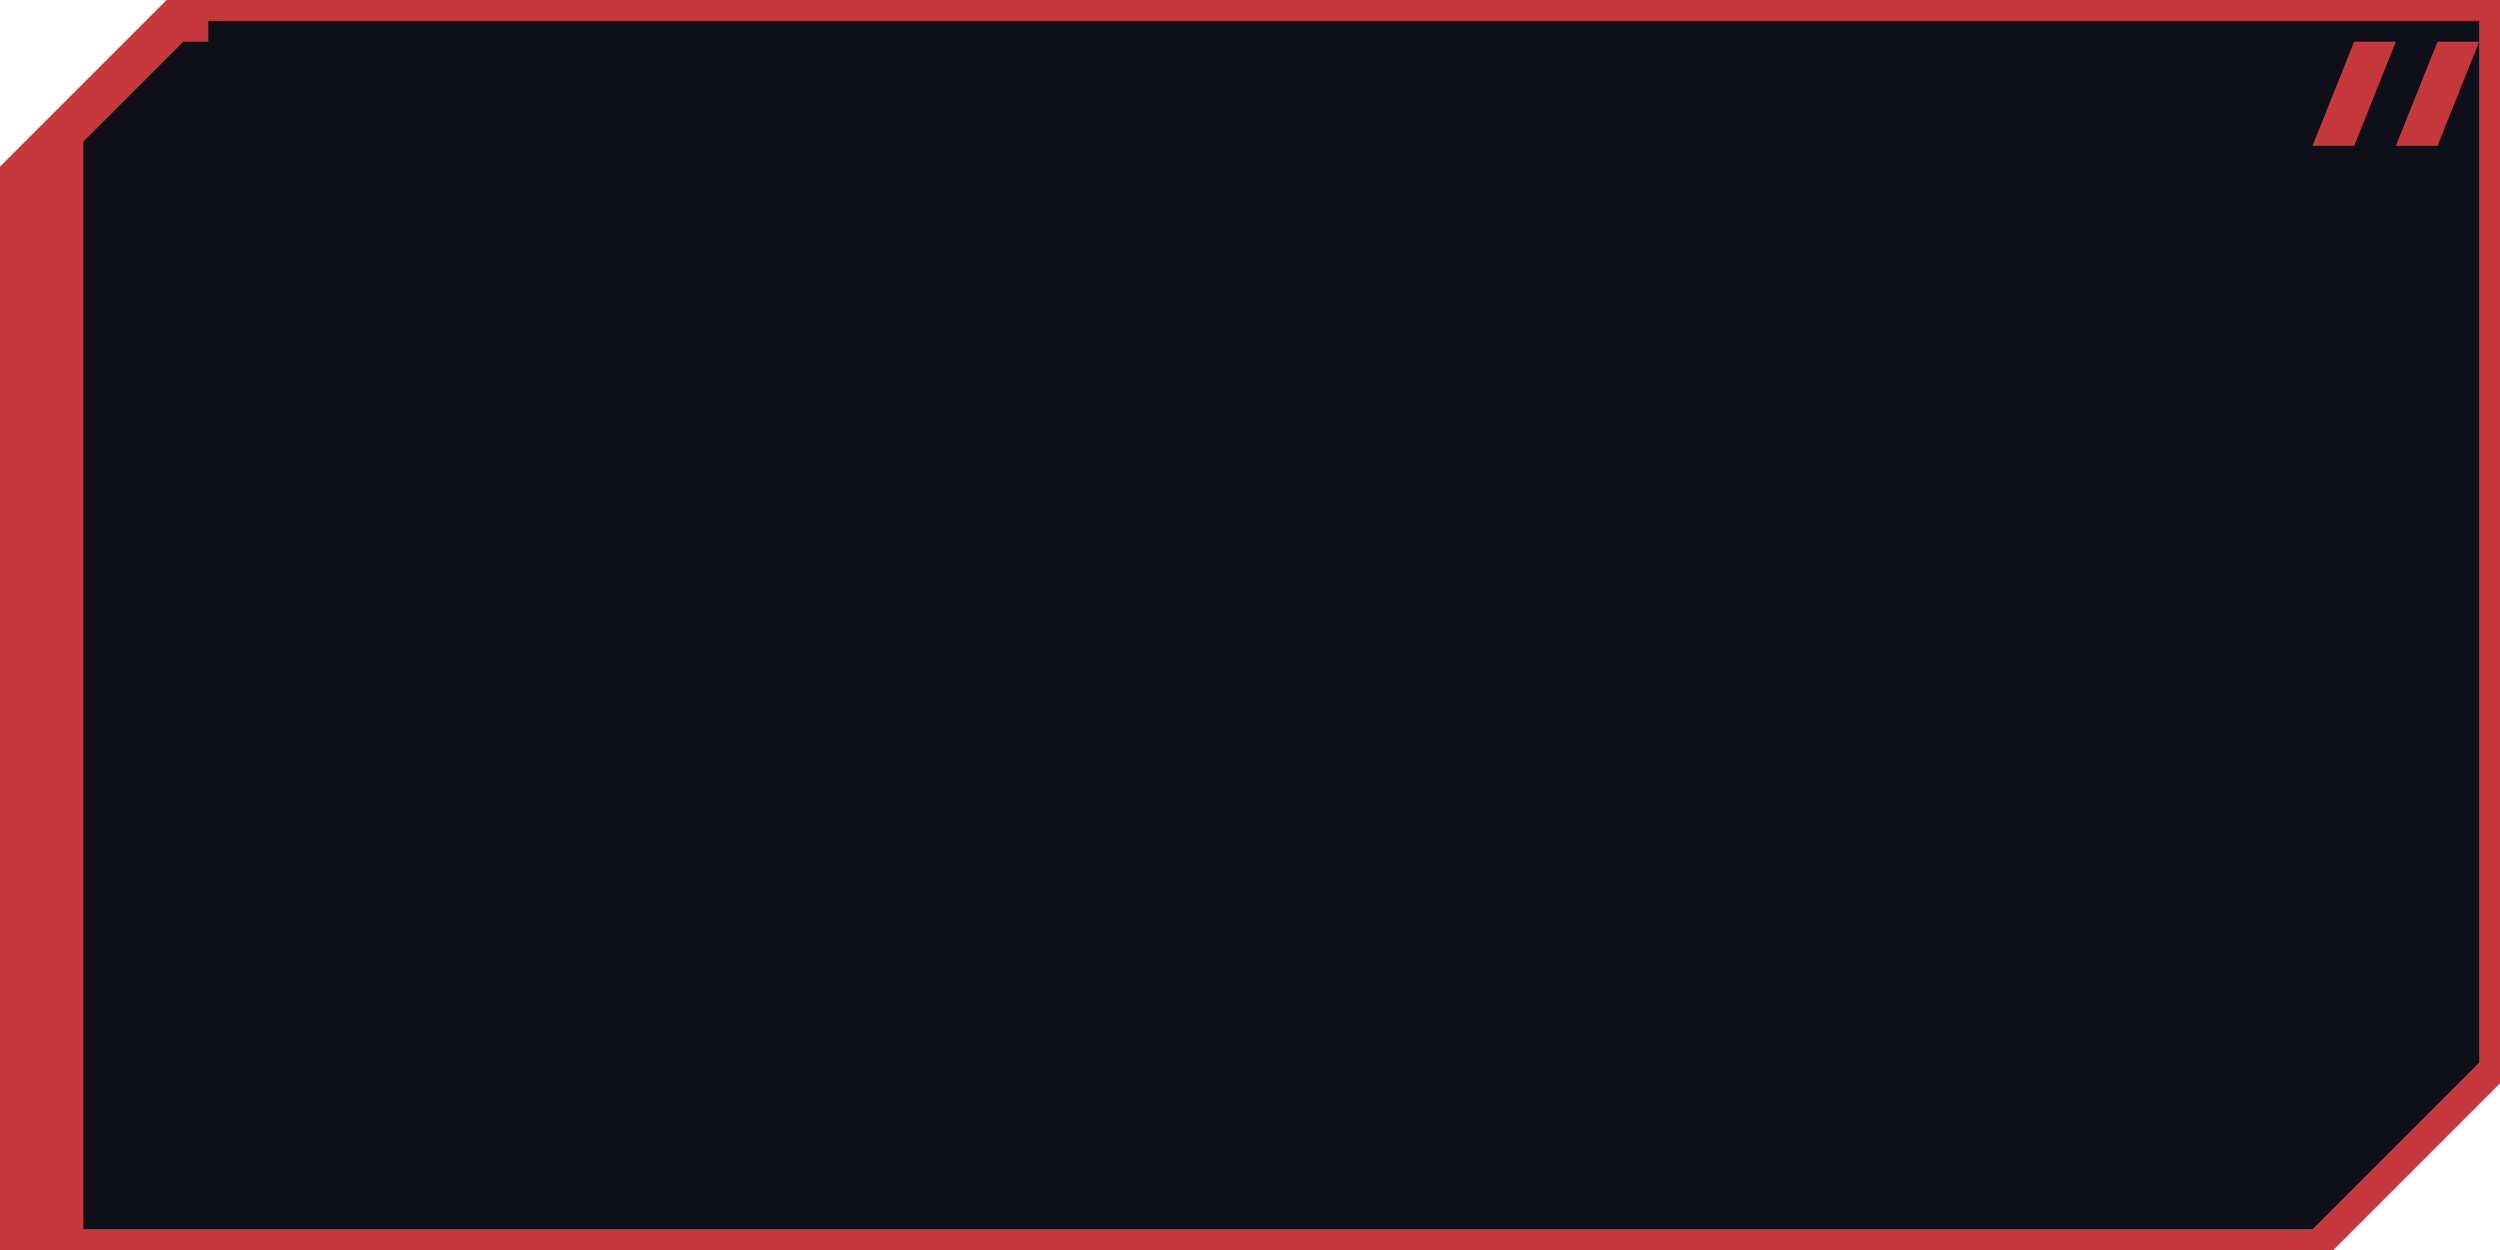
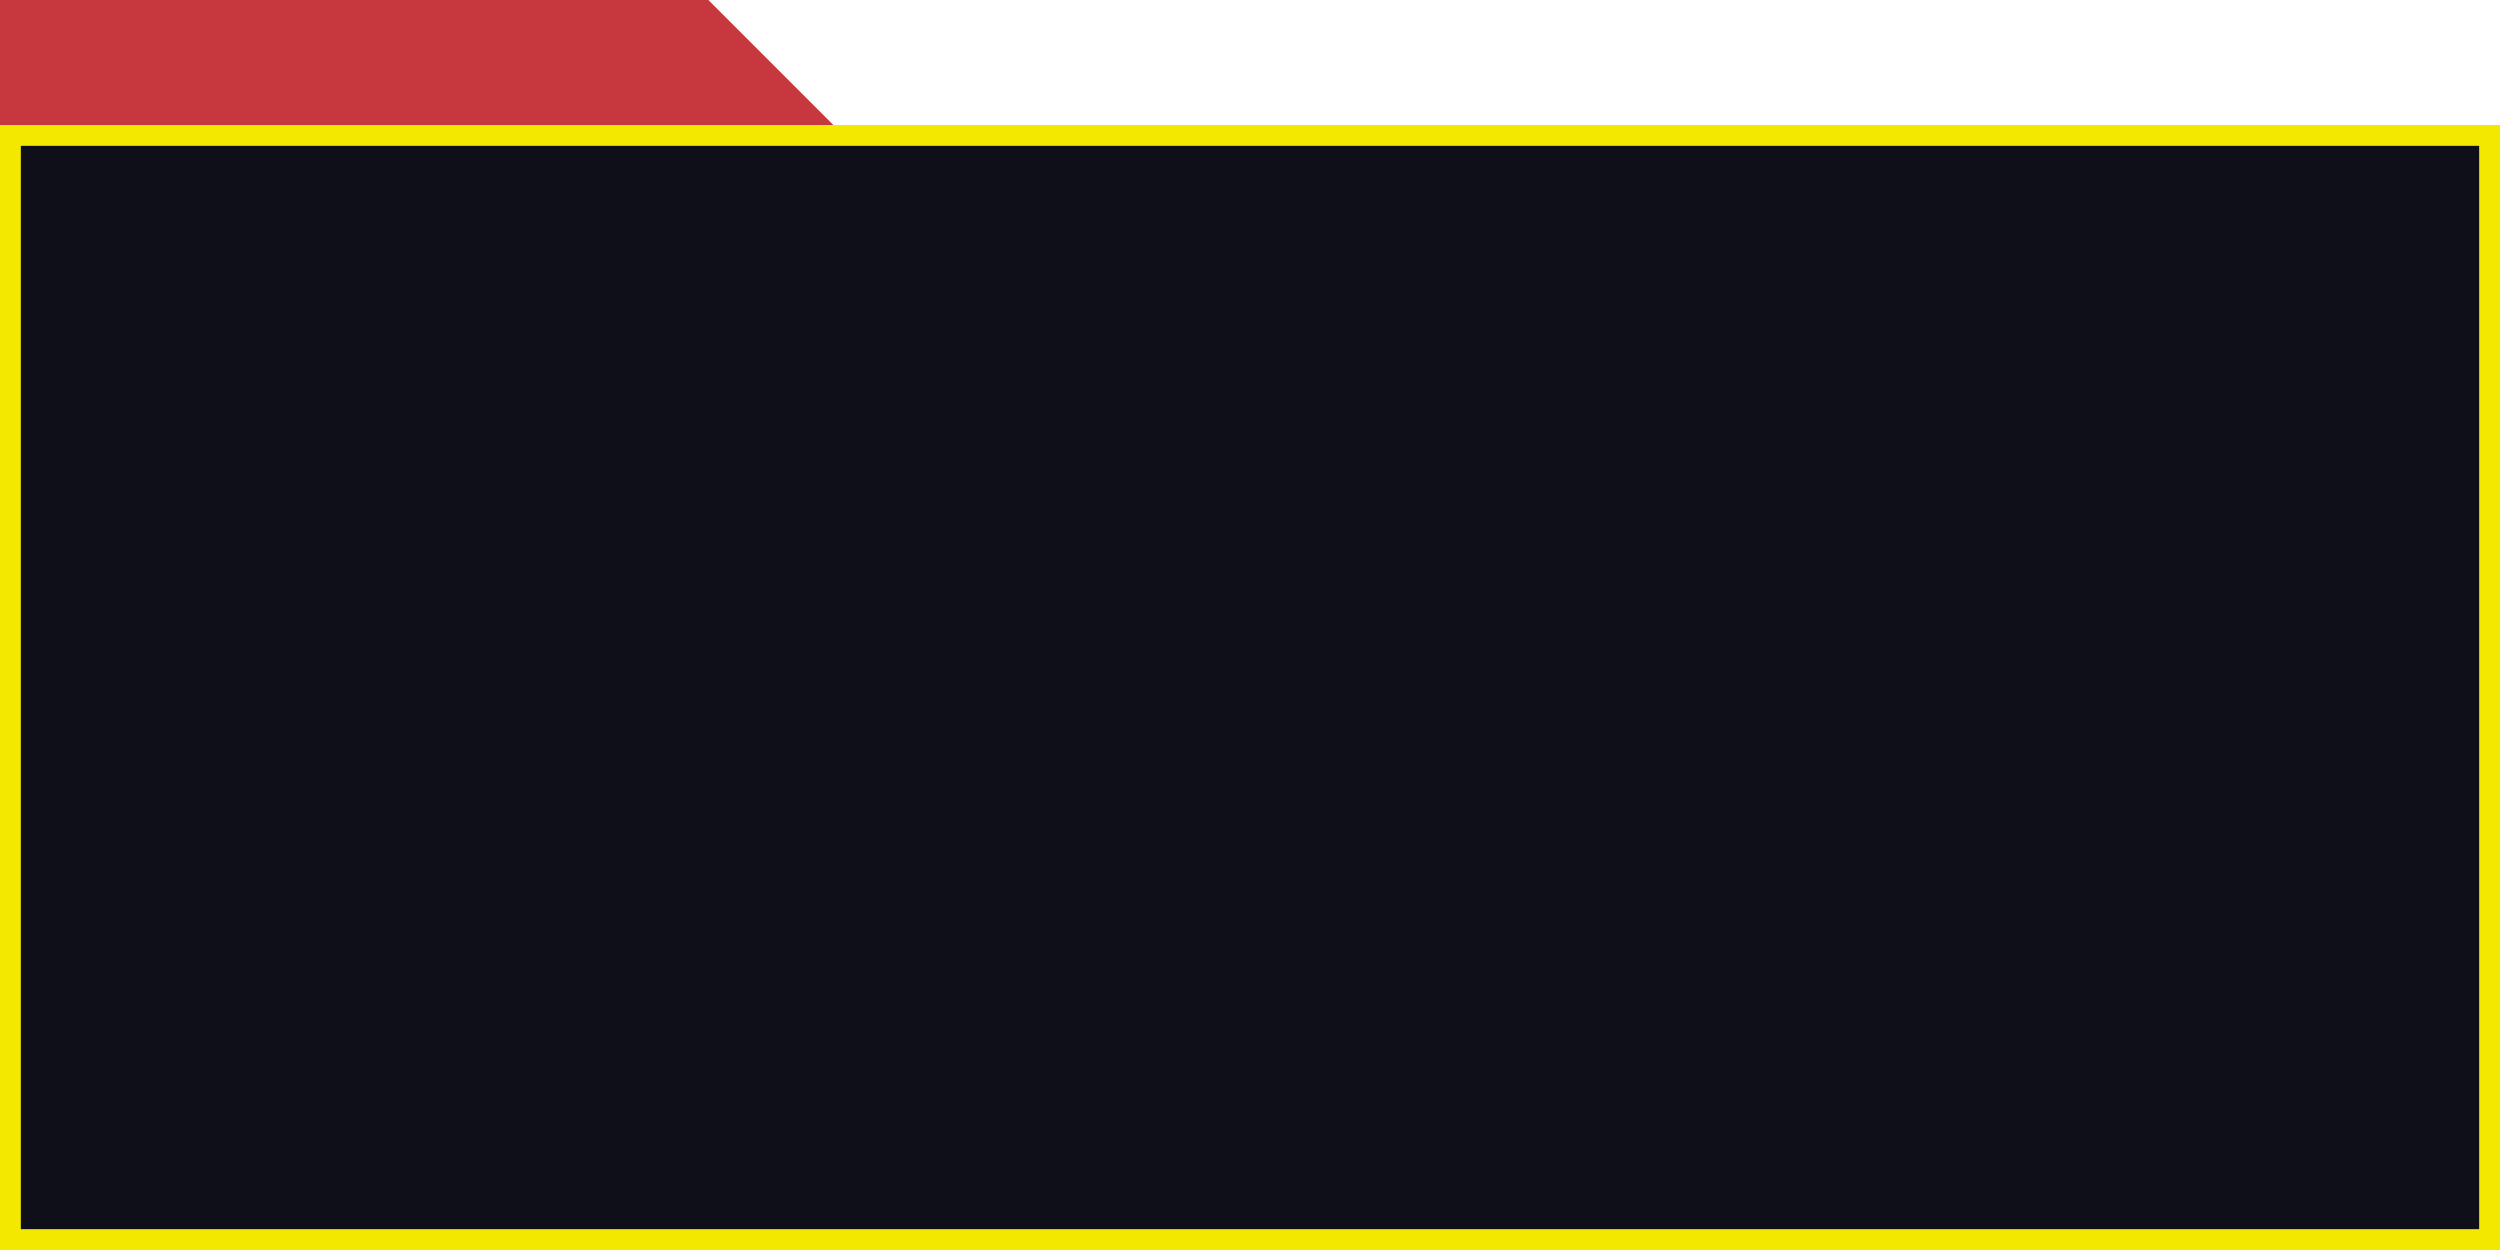
<svg xmlns="http://www.w3.org/2000/svg" width="120" height="60" viewBox="0 0 120 60">
-   <path d="M 8.5,0.5 H 119.5 V 51.5 L 111.5,59.5 H 0.5 V 8.5 Z" style="fill:#0e0f18;stroke:#c7373e;stroke-width:1" />
-   <path d="M 0,60 V 8 L 8,0 H 10 V 2 H 8.8 L 4,6.8 V 60 Z" style="fill:#c7373e" />
-   <path d="M 113,2 H 115 L 113,7 H 111 Z" style="fill:#c7373e" />
-   <path d="M 117,2 H 119 L 117,7 H 115 Z" style="fill:#c7373e" />
-   <path d="M 120,50 V 52 L 112,60 H 110 Z" style="fill:#c7373e" />
+   <path d="M 0.5,6.5 H 119.5 V 59.5 H 0.5 Z" style="fill:#0e0f18;stroke:#f3e900;stroke-width:1" />
+   <path d="M 0,0 H 34 L 40,6 H 0 Z" style="fill:#c7373e" />
</svg>
